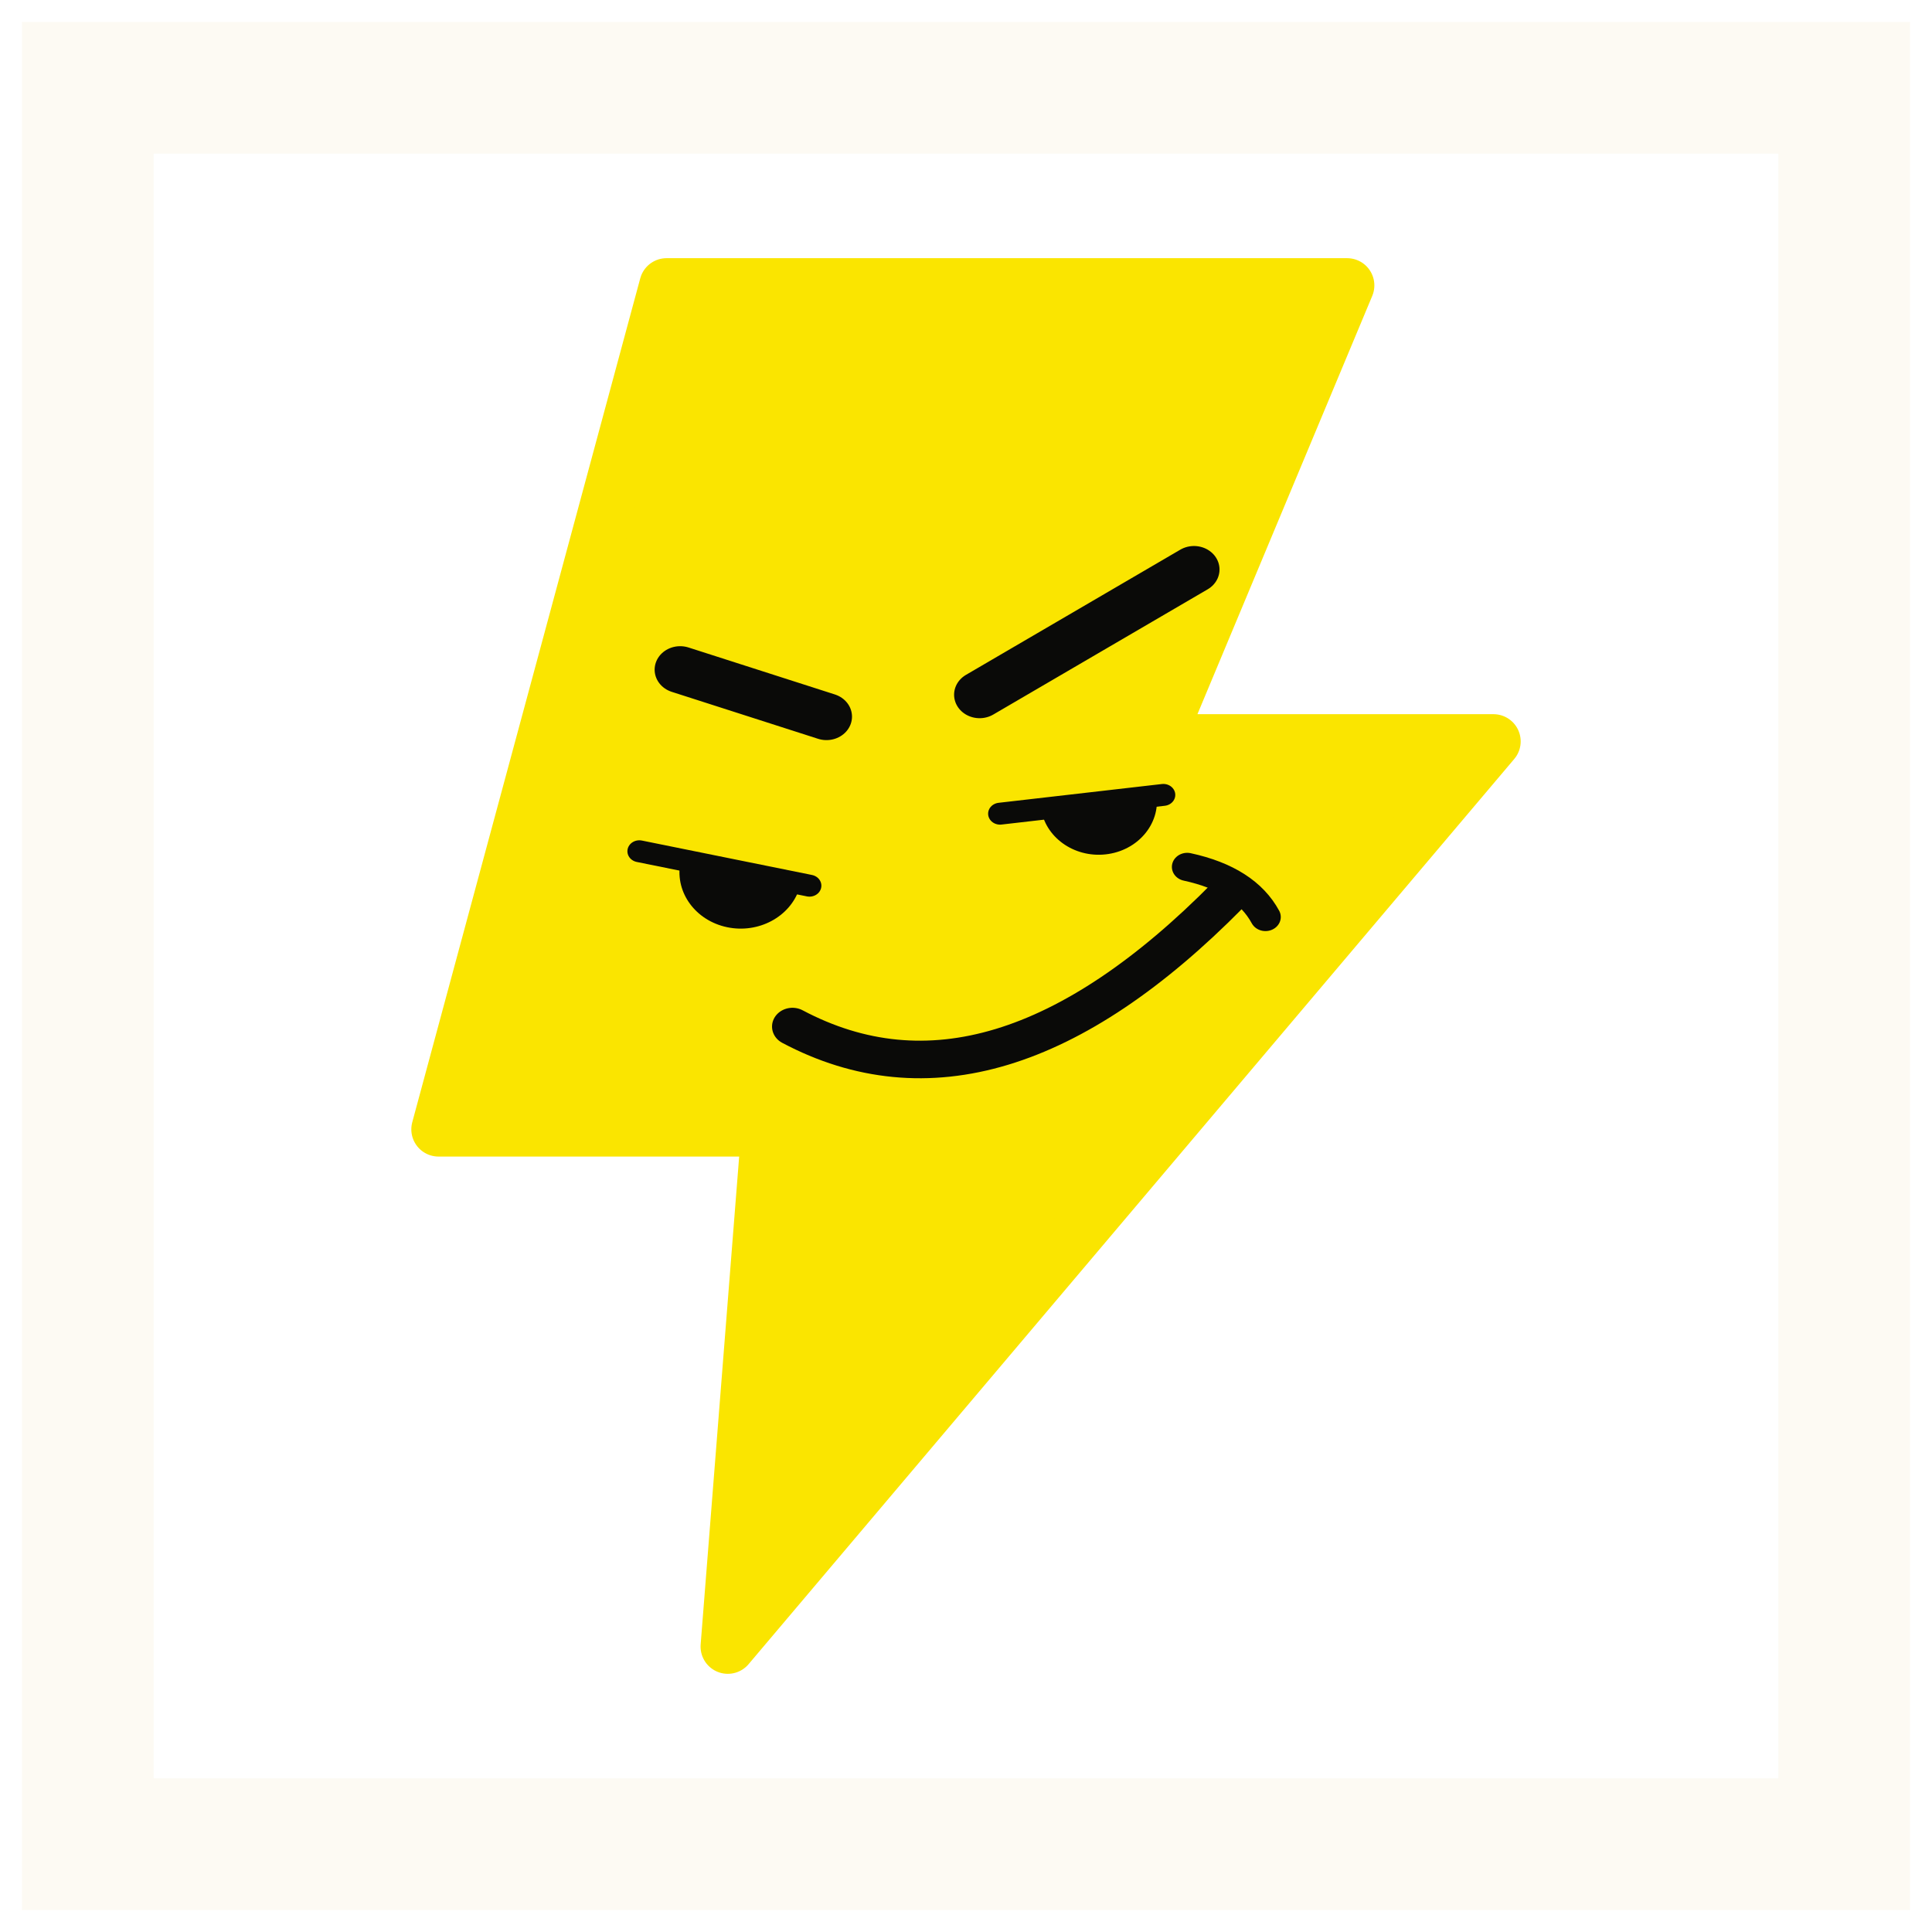
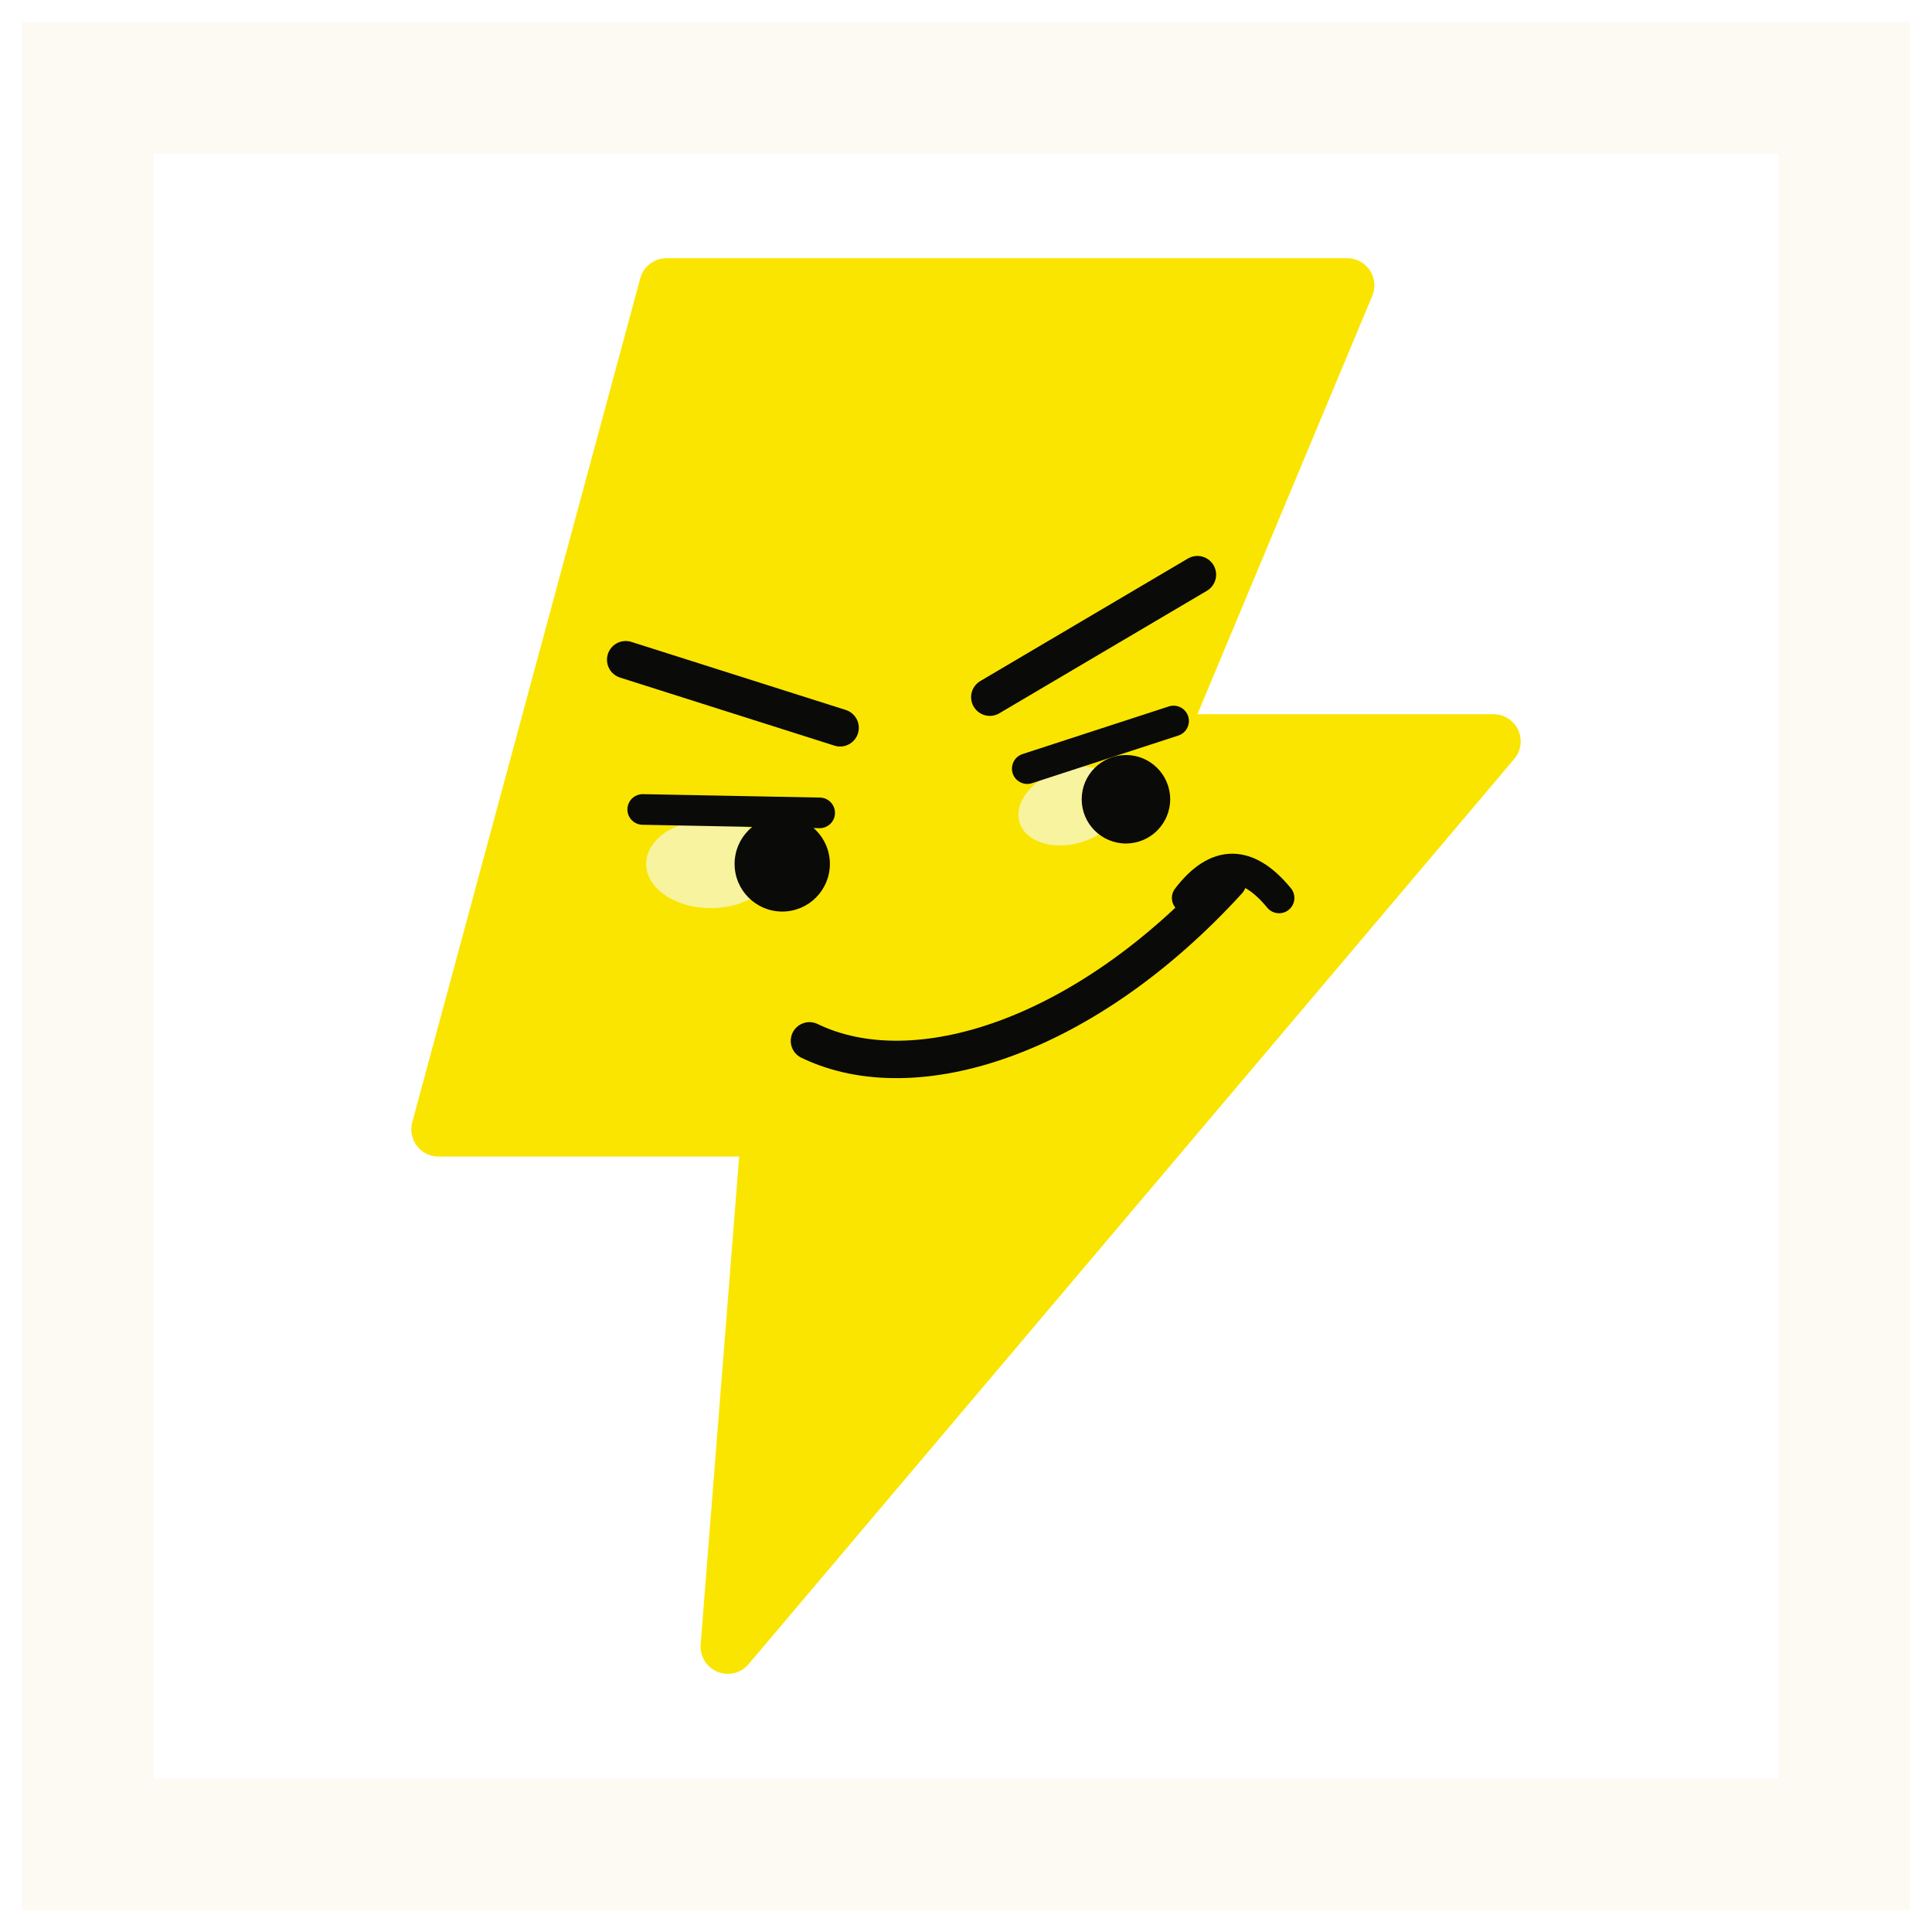
<svg xmlns="http://www.w3.org/2000/svg" viewBox="80 80 352 352" role="img" aria-label="Boost Me Bitch">
  <rect x="96" y="96" width="320" height="320" fill="none" stroke="#fdfaf3" stroke-width="24" />
  <g transform="translate(256 256) scale(0.62) translate(-265 -259)">
    <path d="M177 59L377 59L321 193L420 193L195 459L207 307L110 307Z" fill="#fae500" stroke="#fae500" stroke-width="16" stroke-linejoin="round" />
-     <g transform="translate(-5 10) scale(1 0.92)">
-       <path d="M186 176L229 191M274 184L337 144" stroke="#0a0a08" stroke-width="15" stroke-linecap="round" />
-       <path d="M174 234L224 245M280 222L328 216" stroke="#0a0a08" stroke-width="7" stroke-linecap="round" />
-       <path d="M186 238A18 18 0 0 0 221 246Z" fill="#0a0a08" />
-       <path d="M292 220A17 17 0 0 0 326 216Z" fill="#0a0a08" />
-       <path d="M219 290Q278 324 347 248" fill="none" stroke="#0a0a08" stroke-width="12" stroke-linecap="round" />
-       <path d="M335 239Q352 243 358 255" fill="none" stroke="#0a0a08" stroke-width="9" stroke-linecap="round" />
-     </g>
+   </g>
+   <g transform="translate(256 256) scale(0.62) translate(-265 -259)">
+     <ellipse cx="190" cy="229" rx="19" ry="13" fill="#f7f39e" />
+     <ellipse cx="296" cy="212" rx="16" ry="11" transform="rotate(-18 296 212)" fill="#f7f39e" />
+     <circle cx="211" cy="229" r="14" fill="#0a0a08" />
+     <circle cx="312" cy="210" r="13" fill="#0a0a08" />
+     <path d="M170 213L222 214M283 201L326 187" stroke="#0a0a08" stroke-width="9" stroke-linecap="round" />
+     <path d="M165 169L228 189M272 180L333 144" stroke="#0a0a08" stroke-width="11" stroke-linecap="round" />
+     <path d="M219 281C250 296 300 280 342 234" fill="none" stroke="#0a0a08" stroke-width="11" stroke-linecap="round" />
+     <path d="M330 239Q343 222 357 239" fill="none" stroke="#0a0a08" stroke-width="9" stroke-linecap="round" />
  </g>
</svg>
